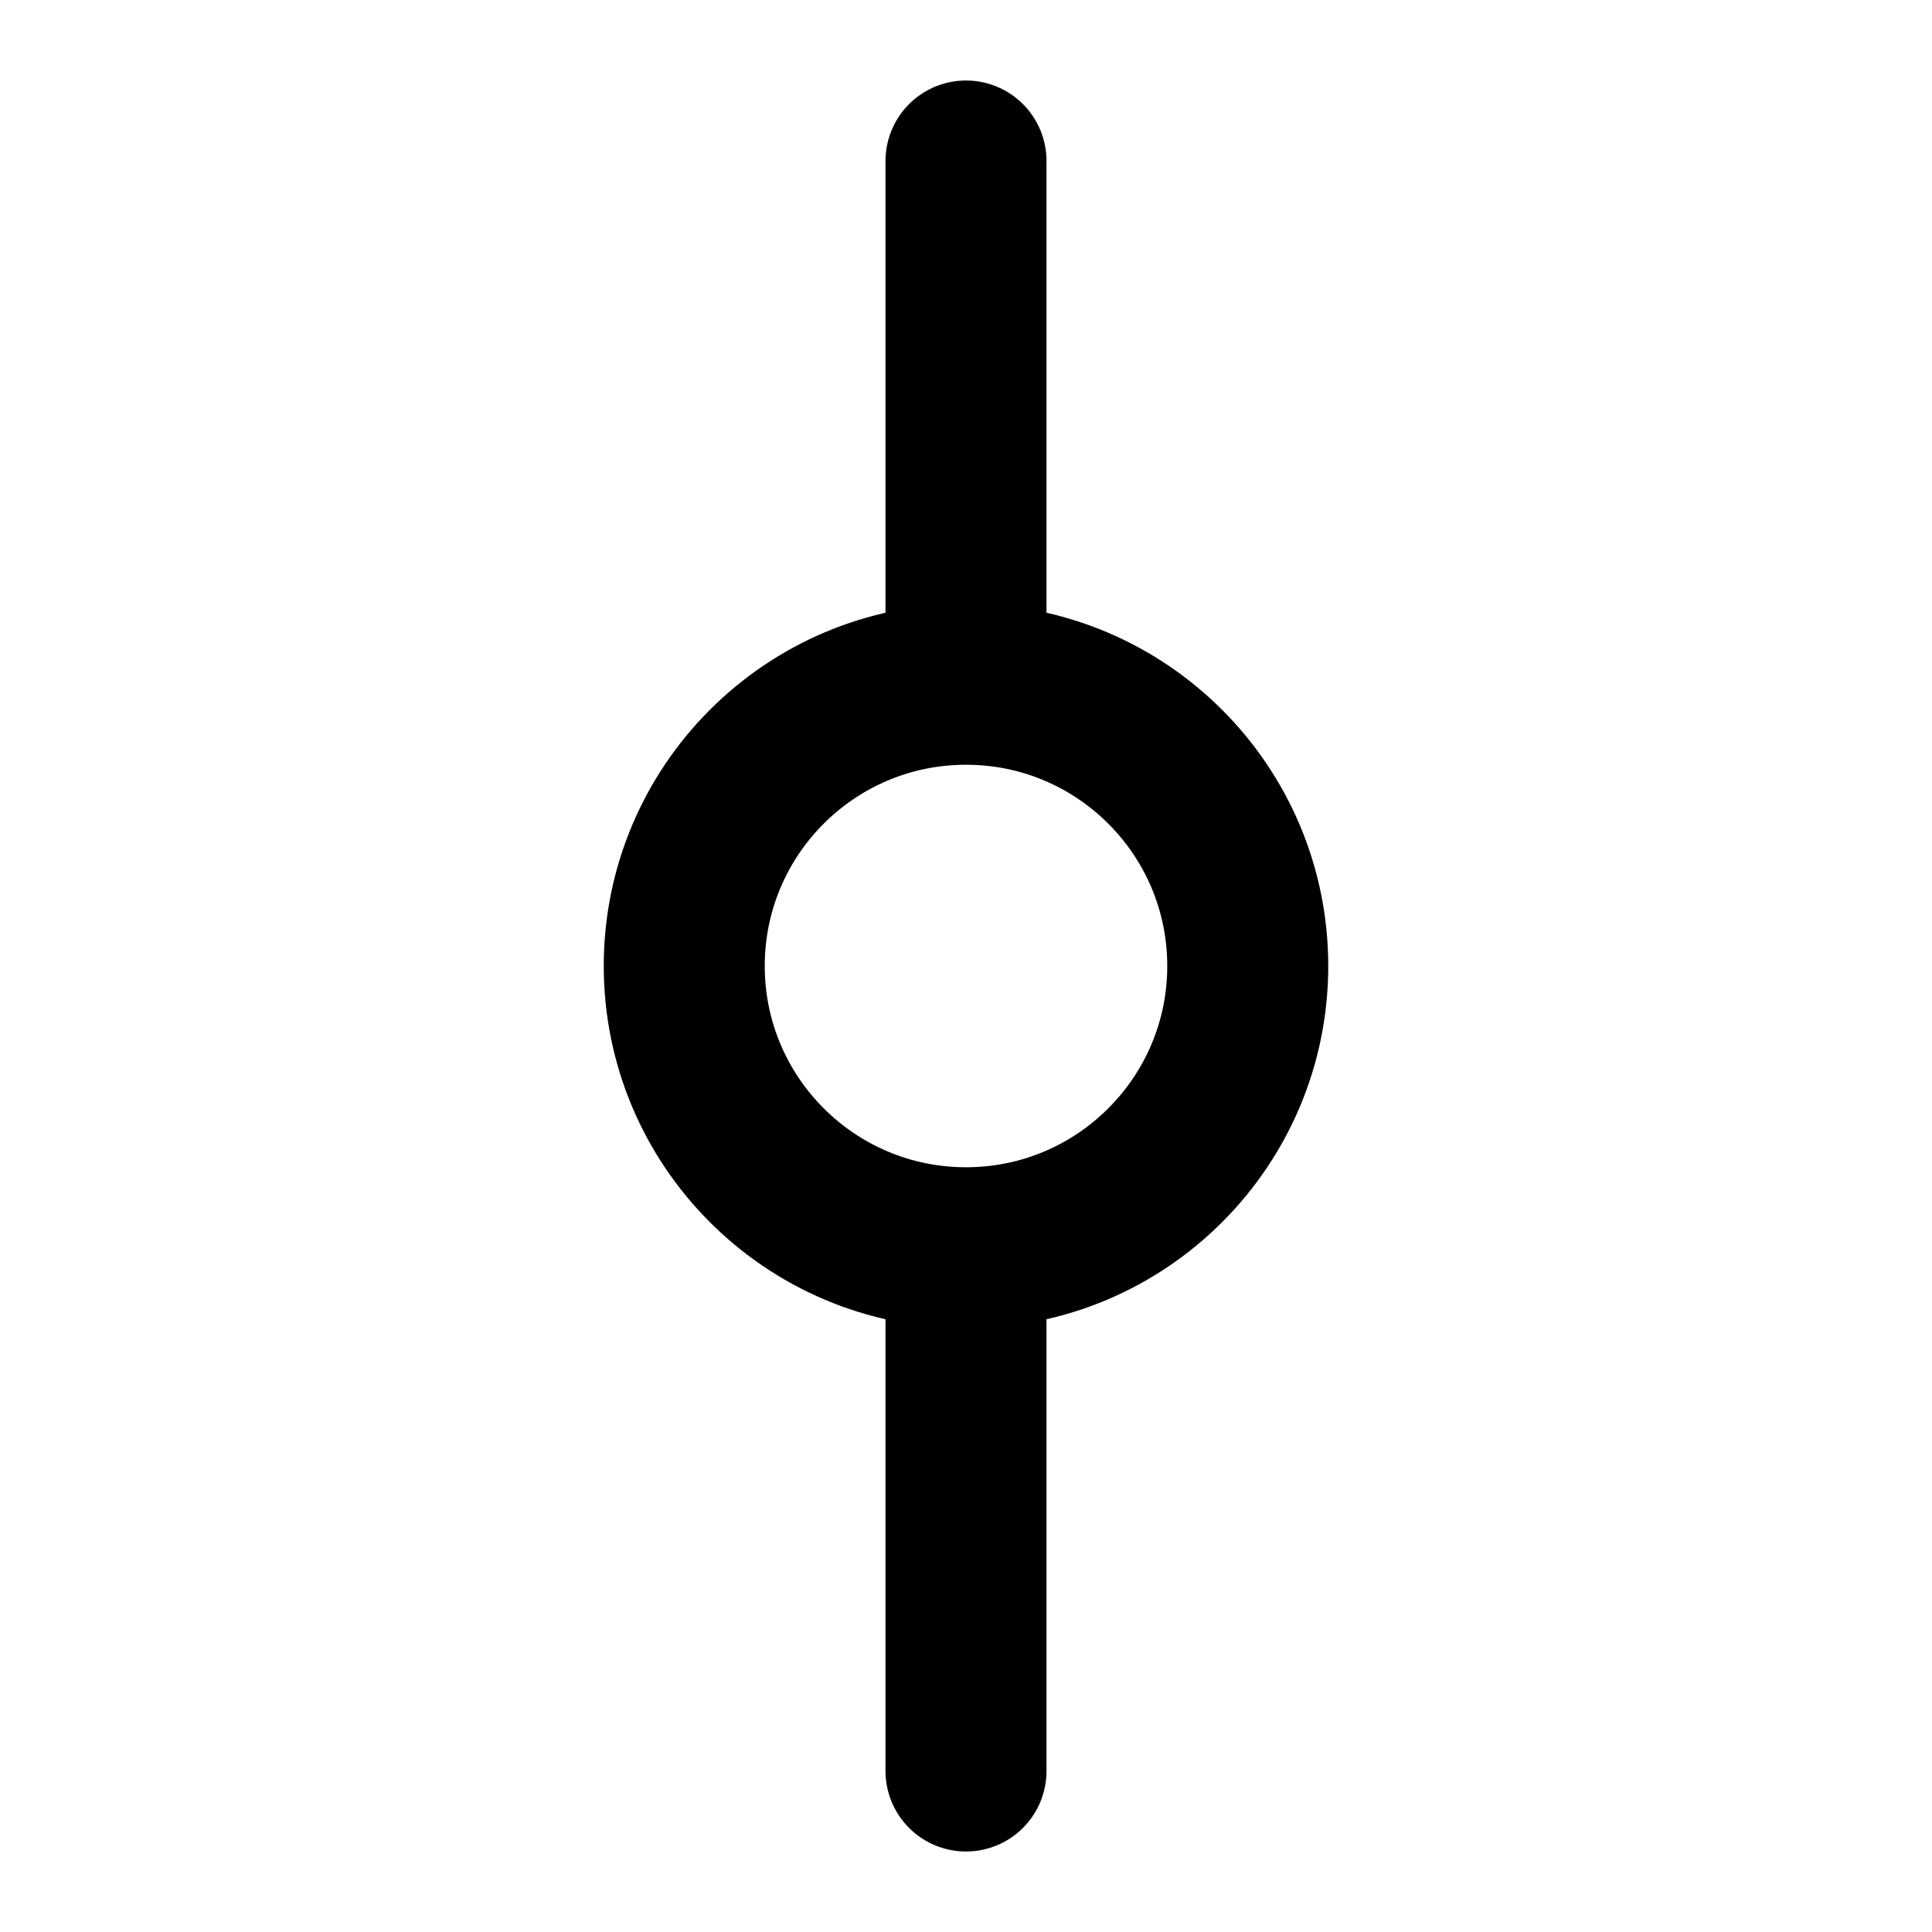
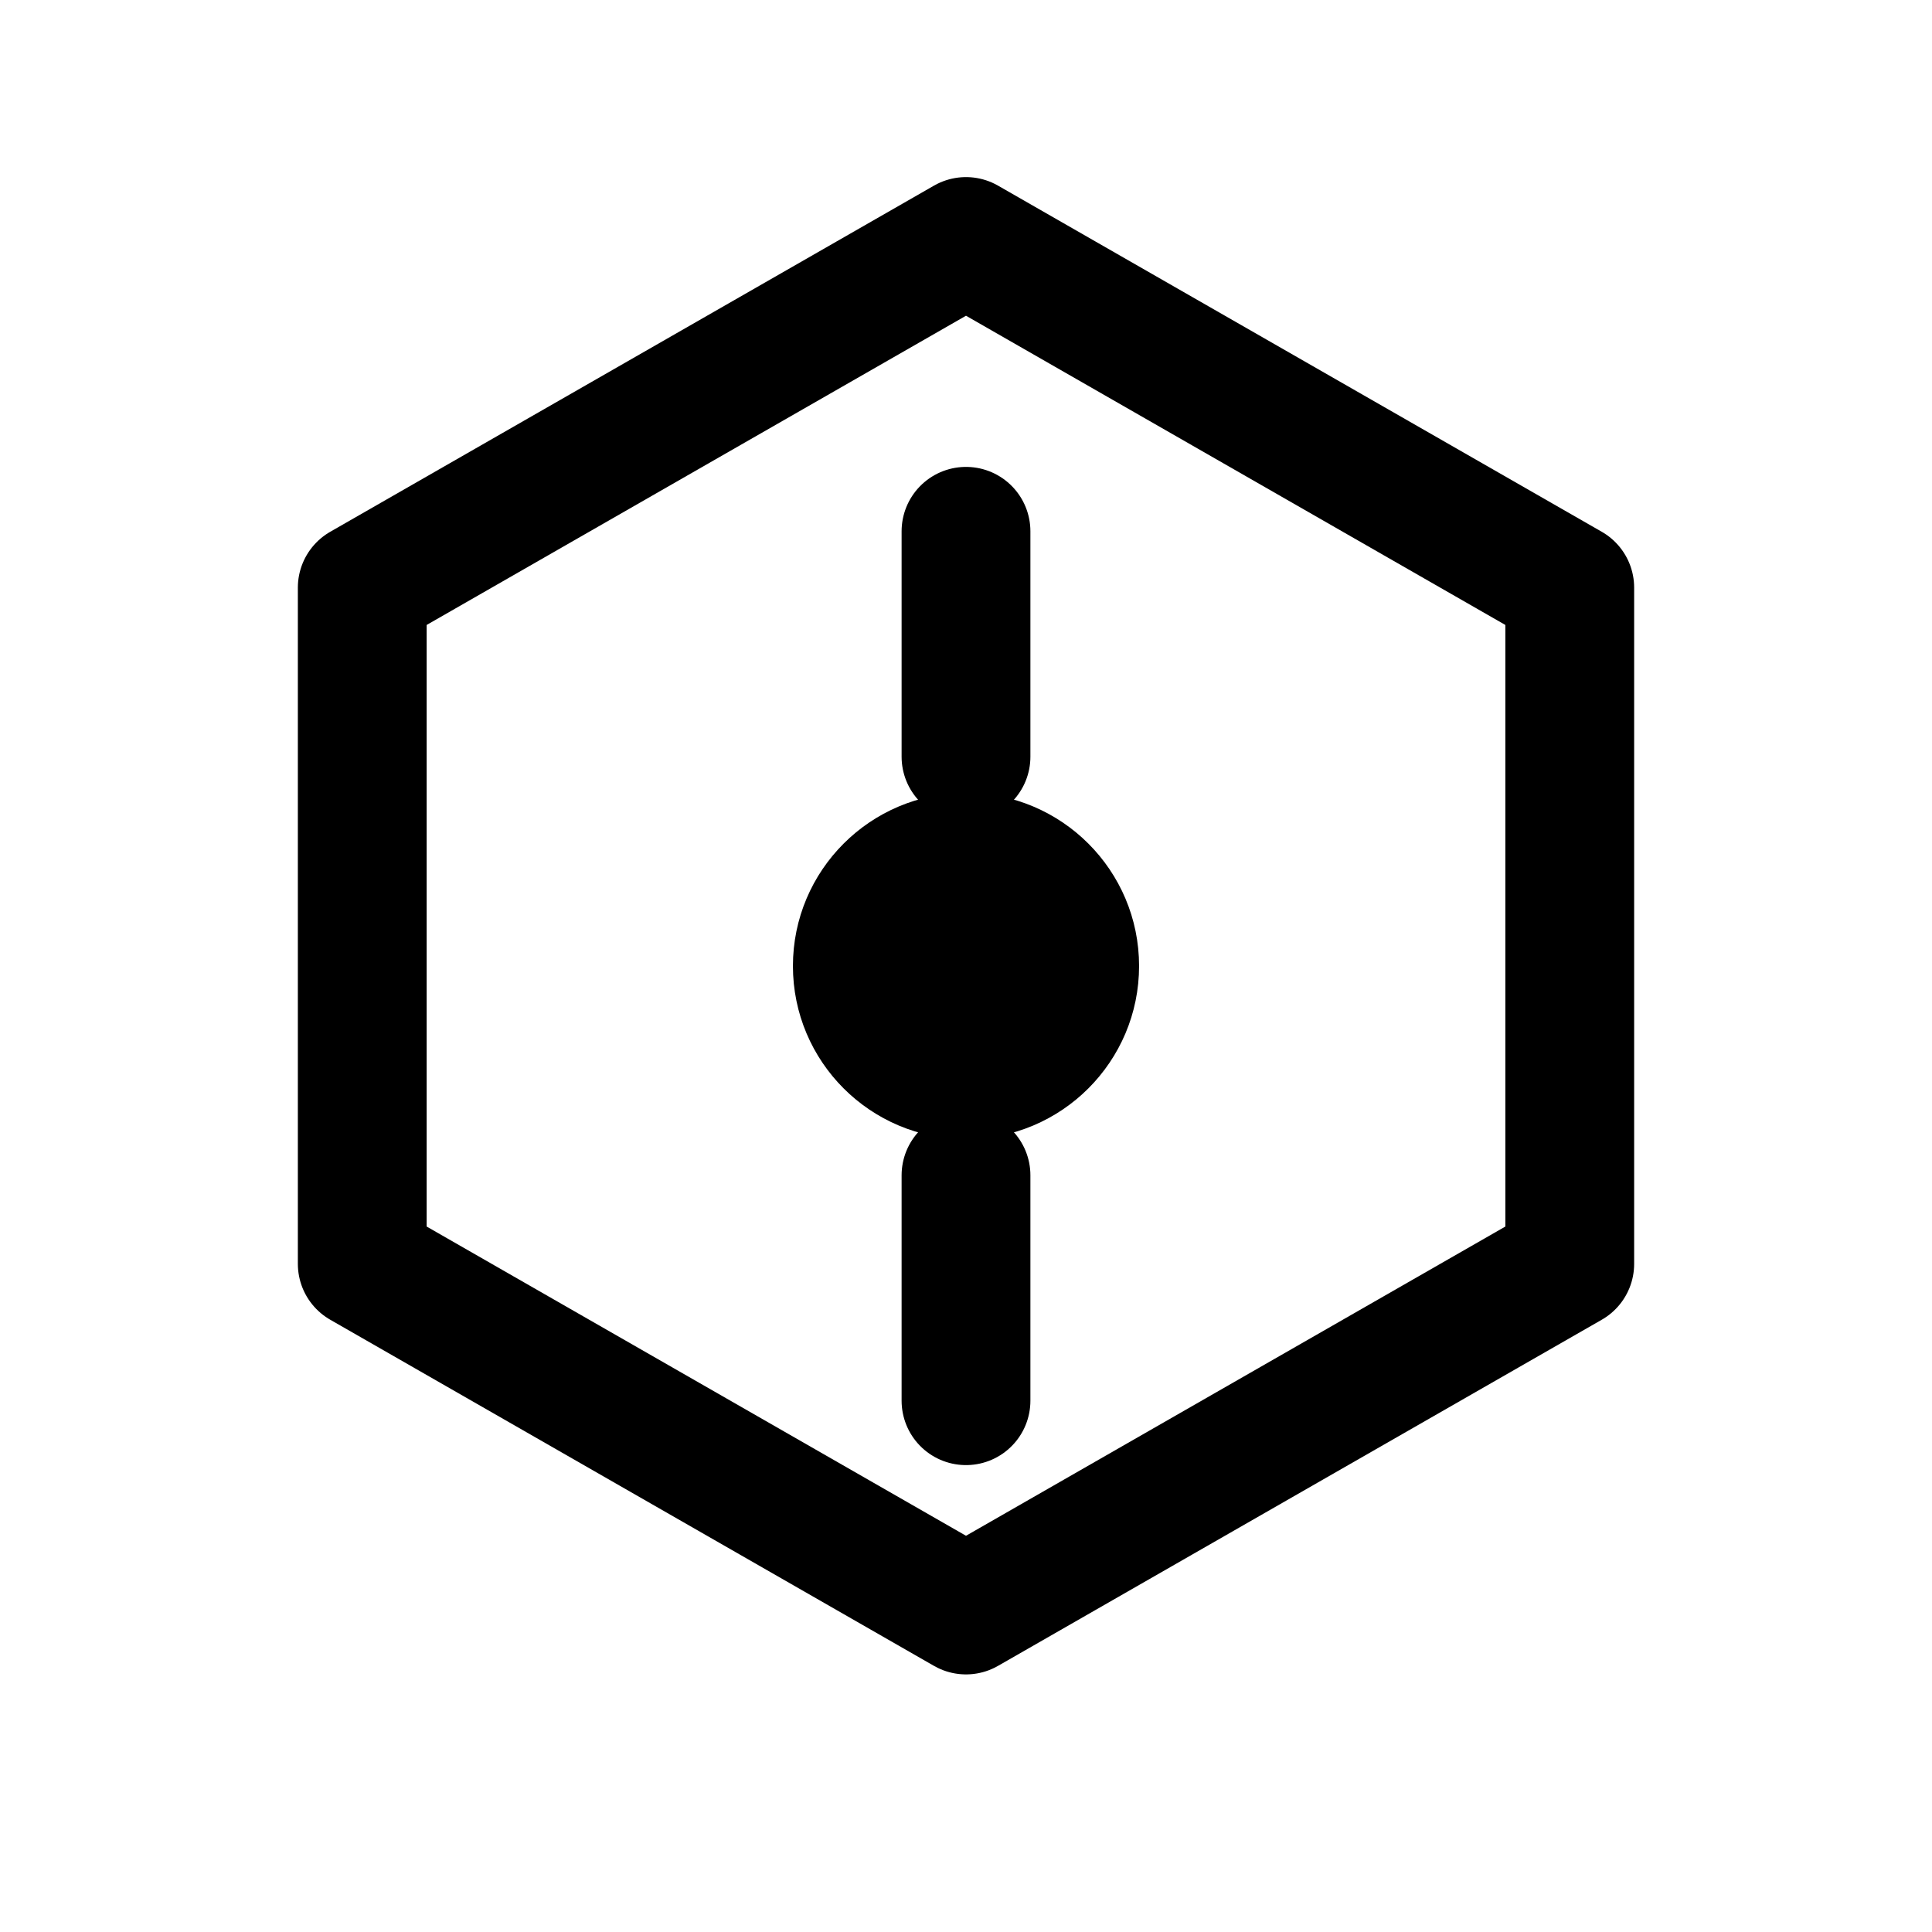
- <svg xmlns="http://www.w3.org/2000/svg" width="24" height="24" viewBox="0 0 24 24">
-   <path fill="none" stroke="currentColor" stroke-width="2" stroke-linecap="round" d="M12 2v6 M12 16v6" />
-   <circle cx="12" cy="12" r="3.5" fill="none" stroke="currentColor" stroke-width="2" />
+ <svg xmlns="http://www.w3.org/2000/svg" width="24" height="24" viewBox="0 0 24 24" fill="none">
+   <path d="M12 3 L19.5 7.3 V15.7 L12 20 L4.5 15.7 V7.3 Z" stroke="currentColor" stroke-width="1.6" stroke-linejoin="round" />
+   <path d="M12 6.6 V9.4 M12 14.6 V17.4" stroke="currentColor" stroke-width="1.6" stroke-linecap="round" />
+   <circle cx="12" cy="12" r="2.15" fill="currentColor" />
</svg>
